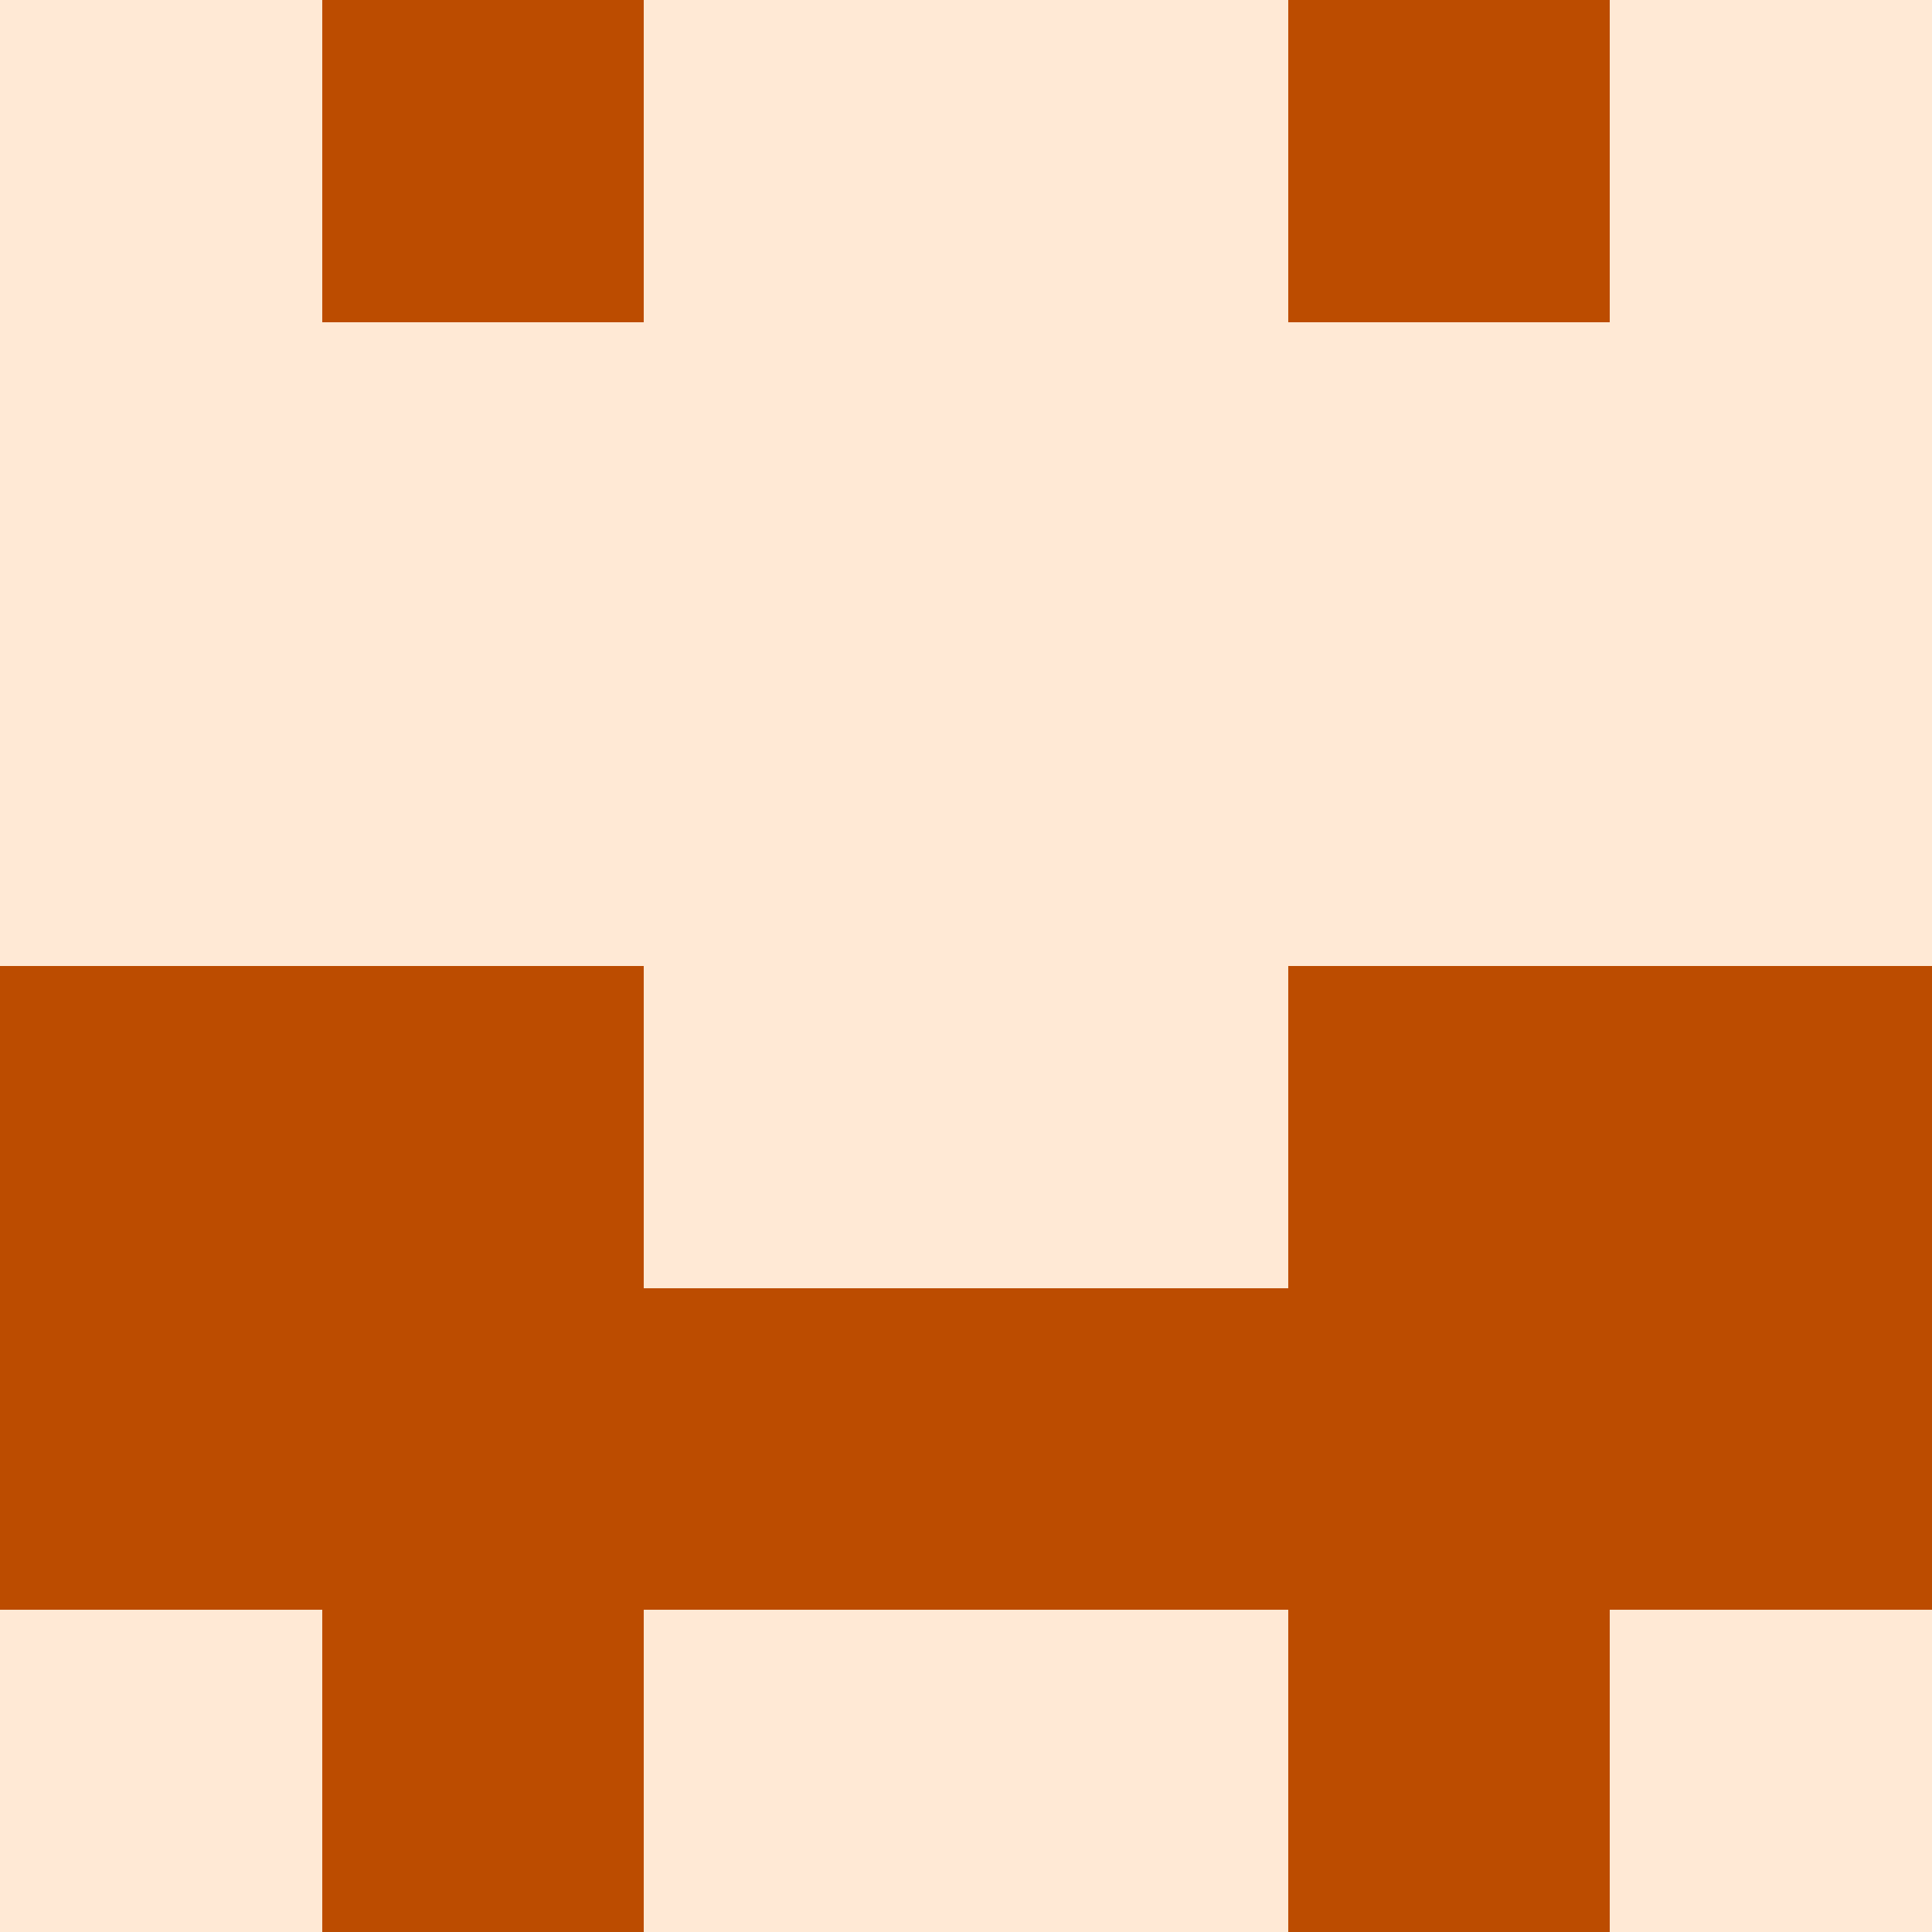
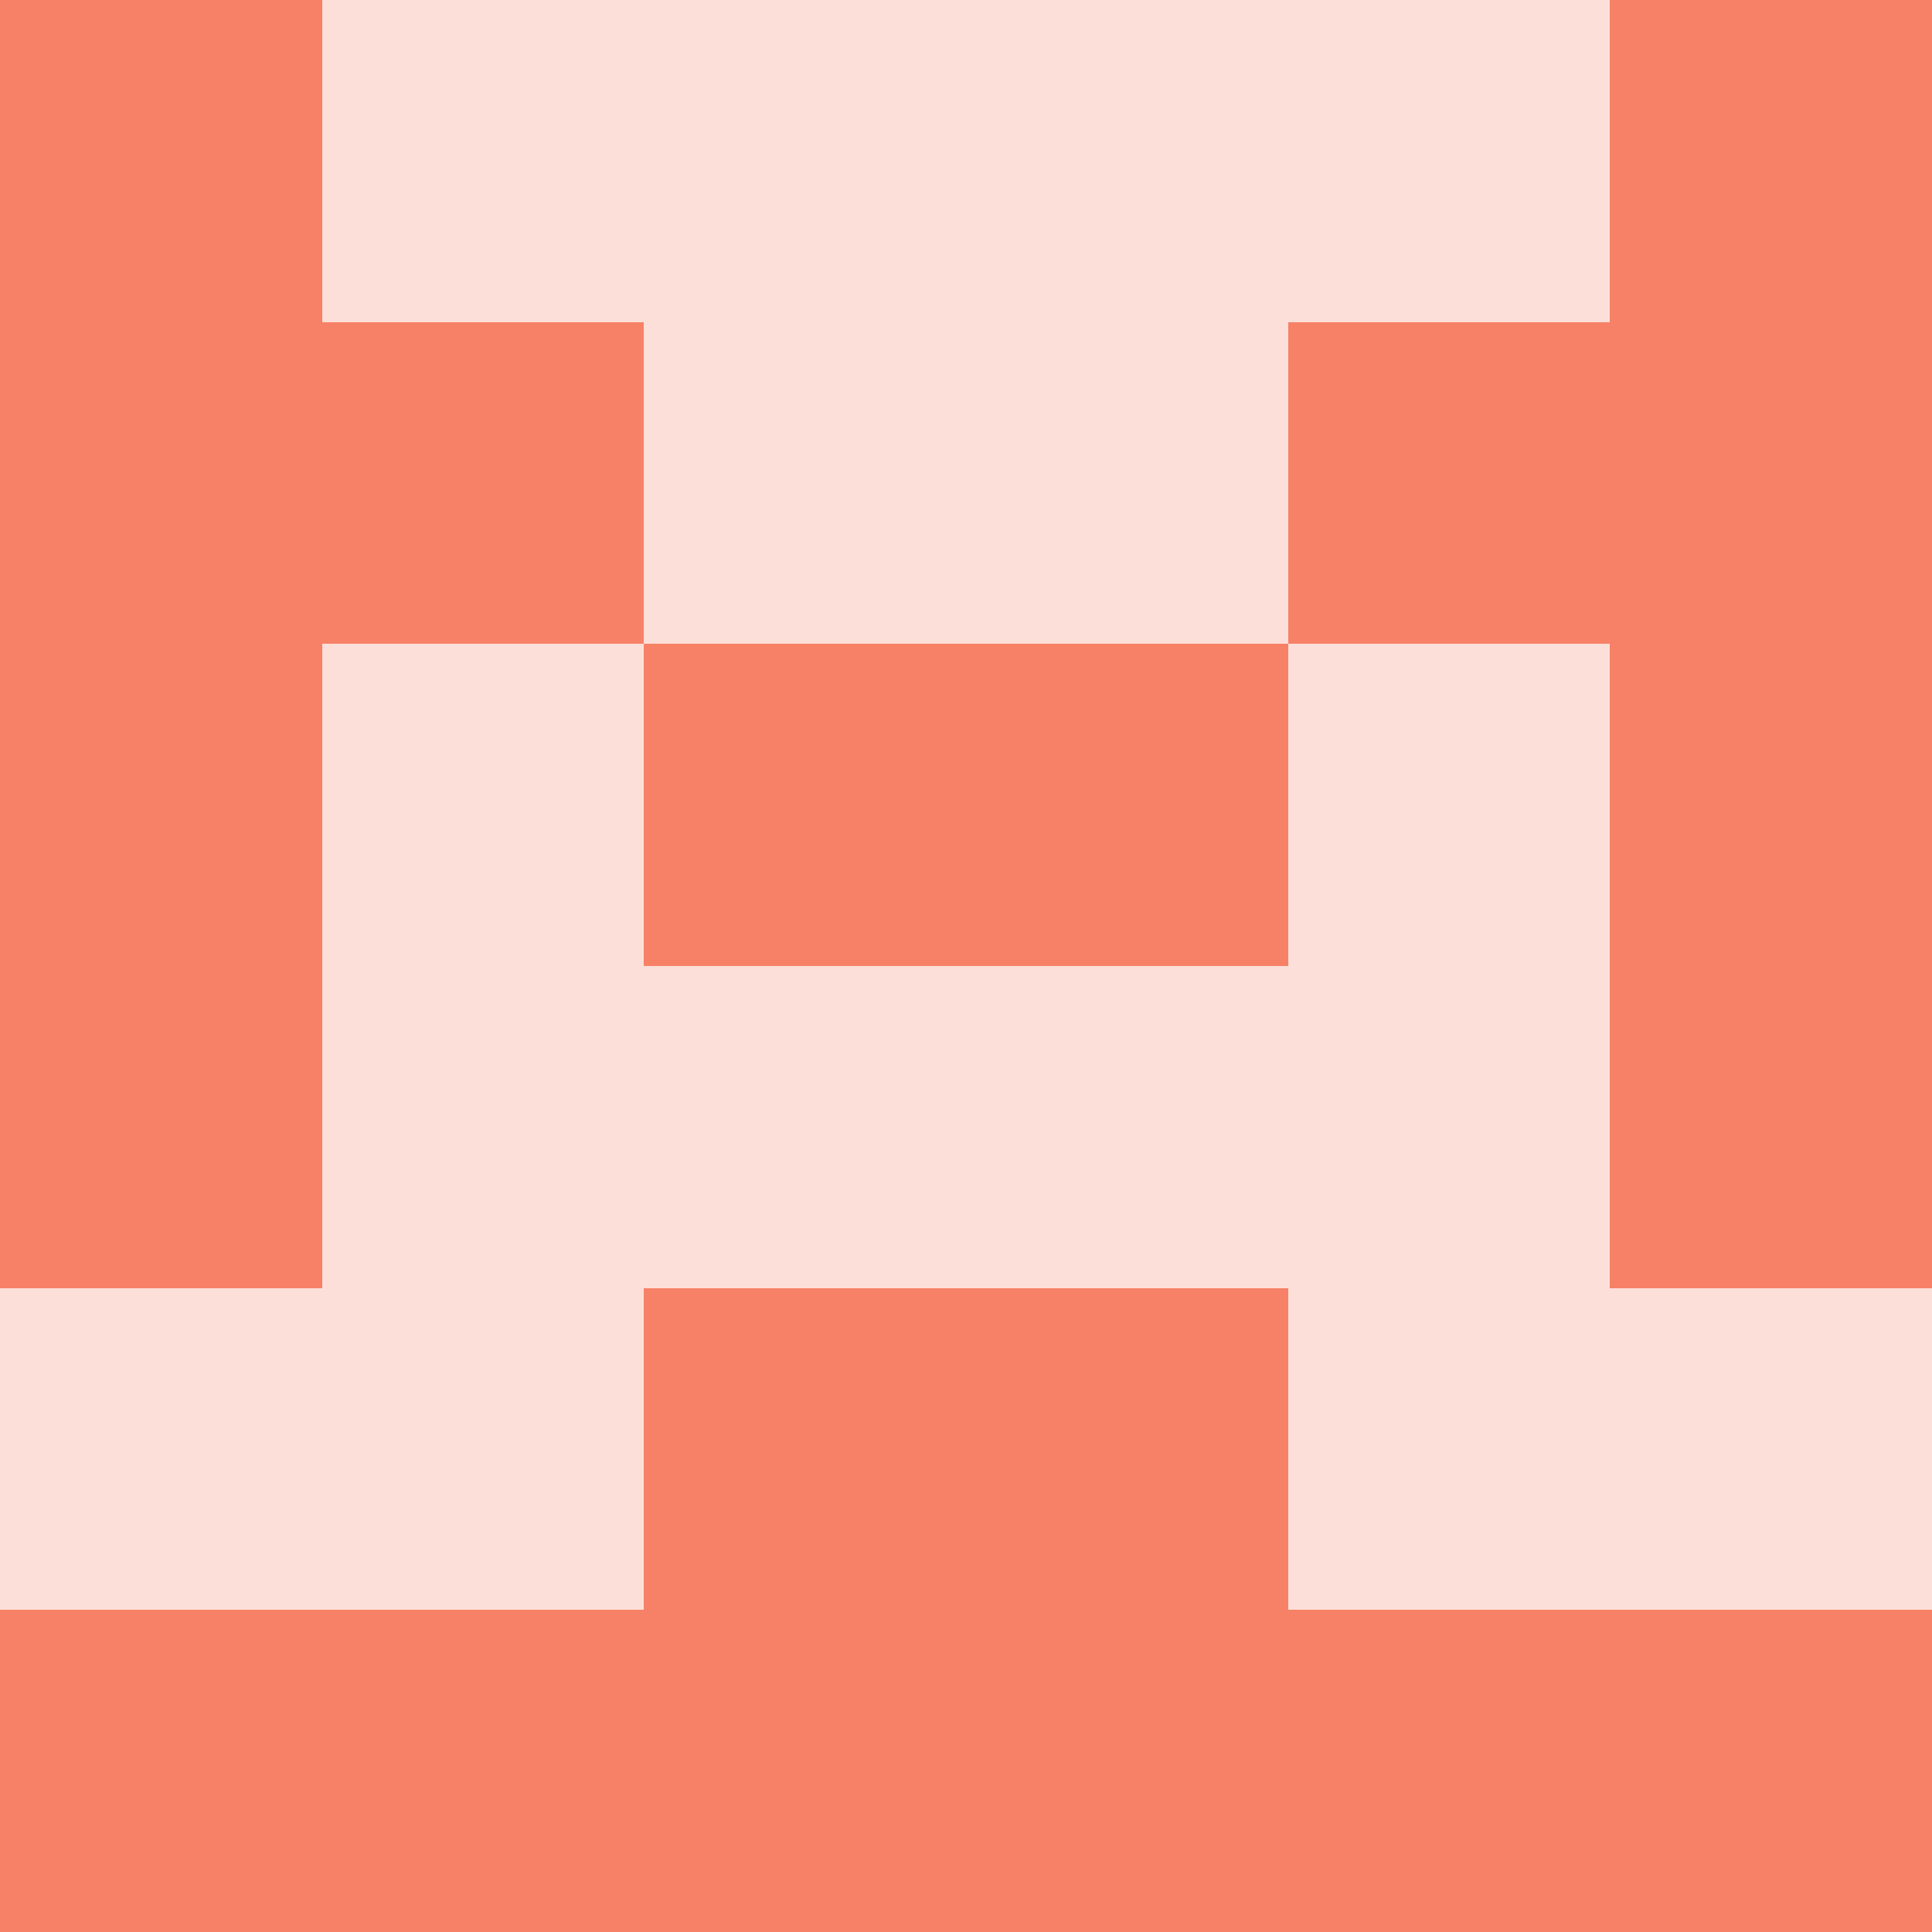
<svg xmlns="http://www.w3.org/2000/svg" viewBox="0 0 48 48" width="192" height="192" shape-rendering="crispEdges">
-   <rect width="48" height="48" fill="#ffa657" opacity="0.25" />
-   <rect x="8" y="0" width="8" height="8" fill="#bc4c00" />
-   <rect x="32" y="0" width="8" height="8" fill="#bc4c00" />
-   <rect x="0" y="24" width="8" height="8" fill="#bc4c00" />
-   <rect x="40" y="24" width="8" height="8" fill="#bc4c00" />
-   <rect x="8" y="24" width="8" height="8" fill="#bc4c00" />
-   <rect x="32" y="24" width="8" height="8" fill="#bc4c00" />
-   <rect x="0" y="32" width="8" height="8" fill="#bc4c00" />
-   <rect x="40" y="32" width="8" height="8" fill="#bc4c00" />
-   <rect x="8" y="32" width="8" height="8" fill="#bc4c00" />
-   <rect x="32" y="32" width="8" height="8" fill="#bc4c00" />
-   <rect x="16" y="32" width="8" height="8" fill="#bc4c00" />
-   <rect x="24" y="32" width="8" height="8" fill="#bc4c00" />
-   <rect x="8" y="40" width="8" height="8" fill="#bc4c00" />
-   <rect x="32" y="40" width="8" height="8" fill="#bc4c00" />
+   <rect width="48" height="48" fill="#f78166" opacity="0.25" />
+   <rect x="0" y="0" width="8" height="8" fill="#f78166" />
+   <rect x="40" y="0" width="8" height="8" fill="#f78166" />
+   <rect x="0" y="8" width="8" height="8" fill="#f78166" />
+   <rect x="40" y="8" width="8" height="8" fill="#f78166" />
+   <rect x="8" y="8" width="8" height="8" fill="#f78166" />
+   <rect x="32" y="8" width="8" height="8" fill="#f78166" />
+   <rect x="0" y="16" width="8" height="8" fill="#f78166" />
+   <rect x="40" y="16" width="8" height="8" fill="#f78166" />
+   <rect x="16" y="16" width="8" height="8" fill="#f78166" />
+   <rect x="24" y="16" width="8" height="8" fill="#f78166" />
+   <rect x="0" y="24" width="8" height="8" fill="#f78166" />
+   <rect x="40" y="24" width="8" height="8" fill="#f78166" />
+   <rect x="16" y="32" width="8" height="8" fill="#f78166" />
+   <rect x="24" y="32" width="8" height="8" fill="#f78166" />
+   <rect x="0" y="40" width="8" height="8" fill="#f78166" />
+   <rect x="40" y="40" width="8" height="8" fill="#f78166" />
+   <rect x="8" y="40" width="8" height="8" fill="#f78166" />
+   <rect x="32" y="40" width="8" height="8" fill="#f78166" />
+   <rect x="16" y="40" width="8" height="8" fill="#f78166" />
+   <rect x="24" y="40" width="8" height="8" fill="#f78166" />
</svg>
